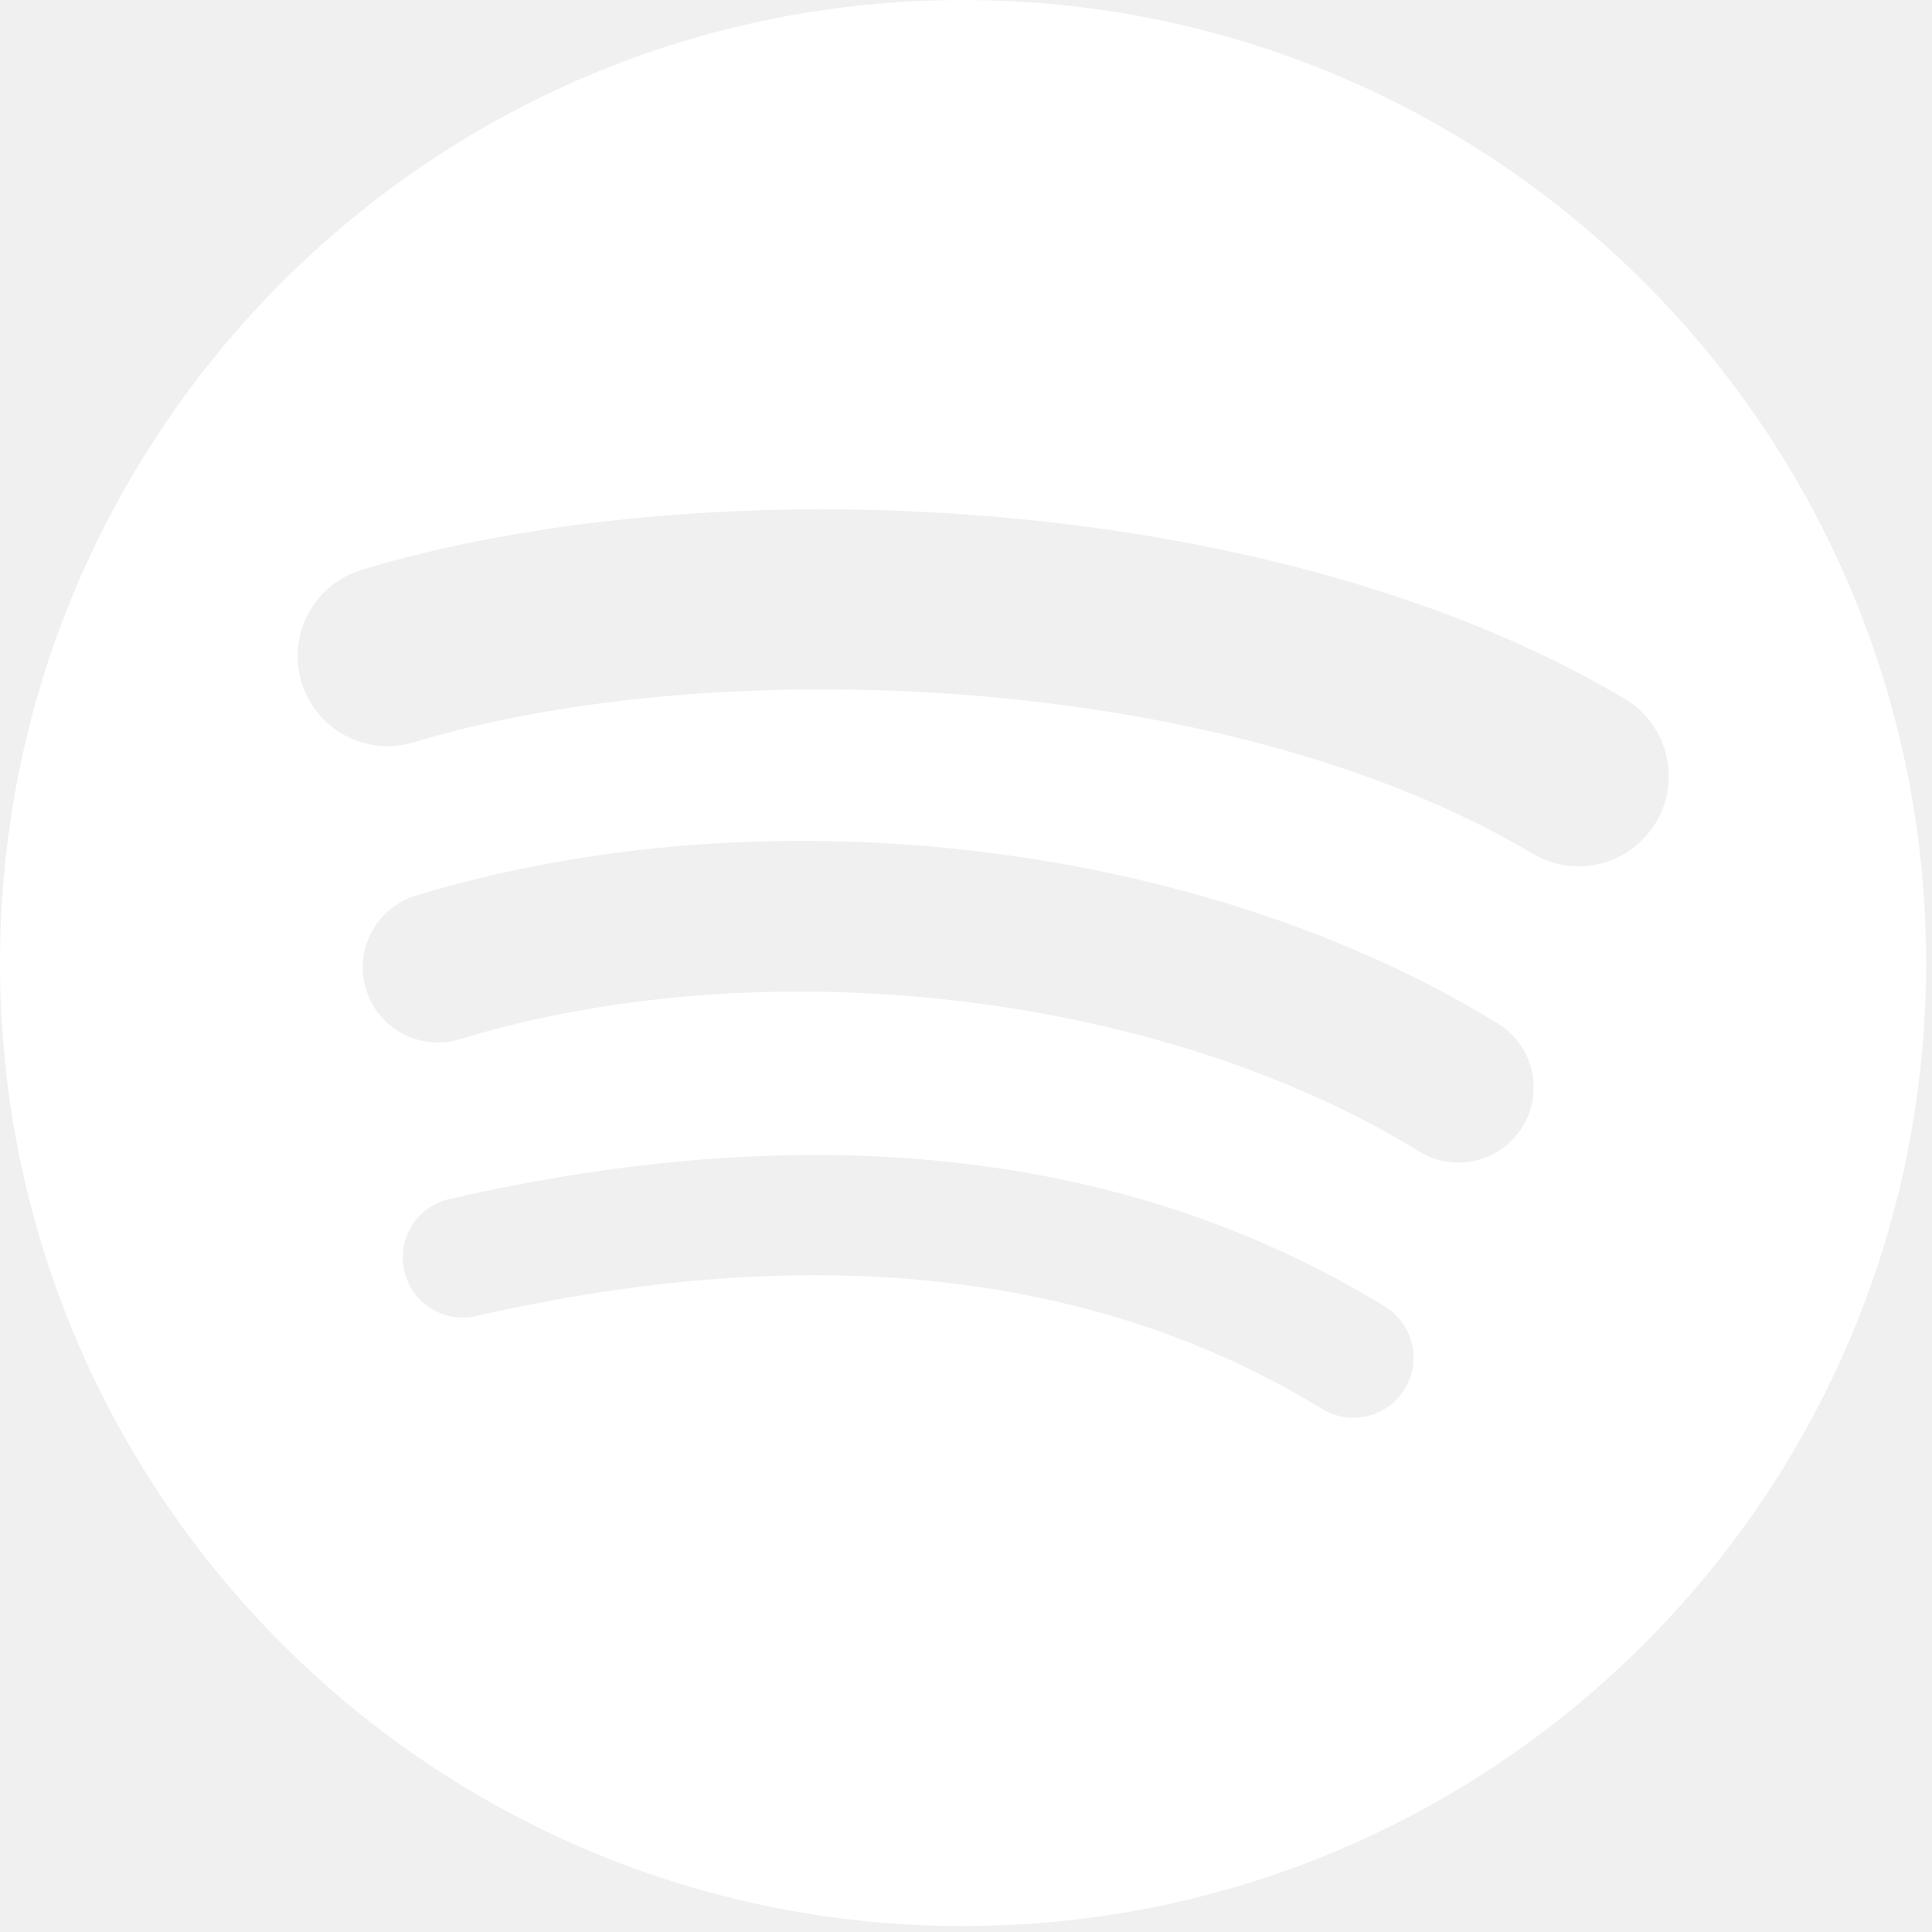
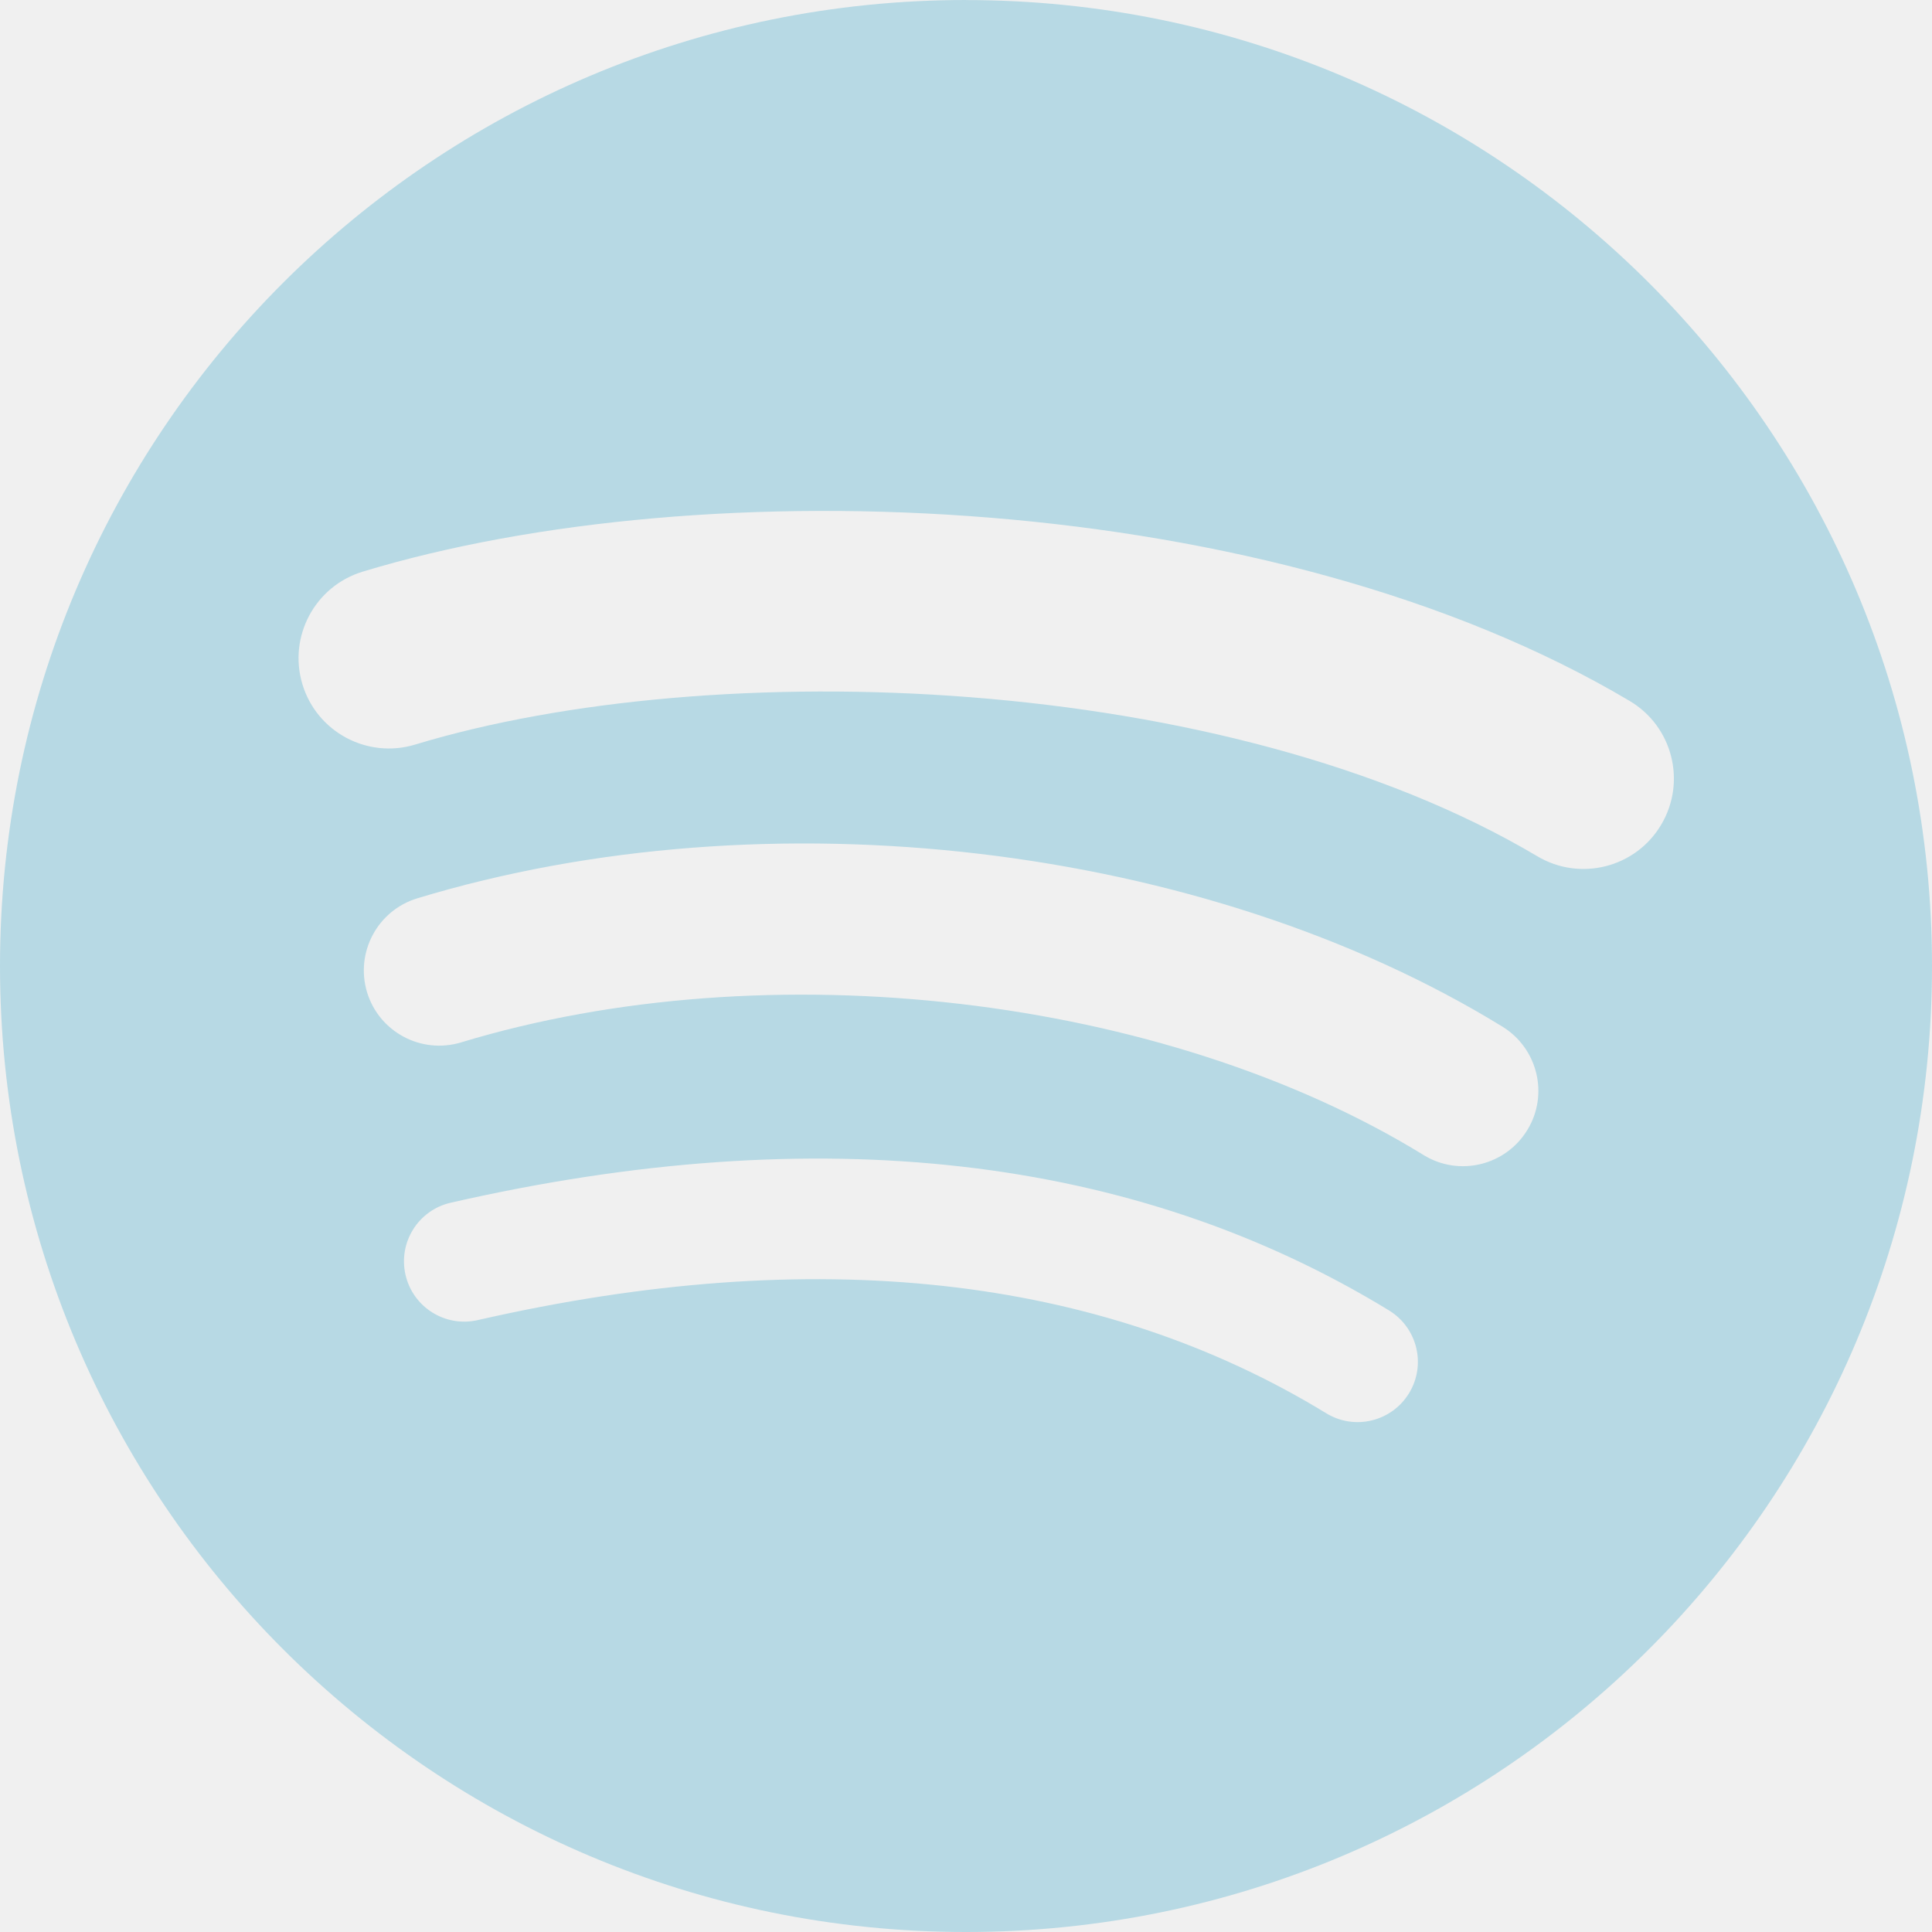
- <svg xmlns="http://www.w3.org/2000/svg" width="168" height="168" viewBox="0 0 168 168" fill="none">
-   <path d="M83.743 0C37.494 0 0 37.493 0 83.742C0 129.993 37.494 167.483 83.743 167.483C129.997 167.483 167.487 129.993 167.487 83.742C167.487 37.496 129.997 0.004 83.742 0.004L83.743 0V0ZM122.147 120.78C120.647 123.24 117.427 124.02 114.967 122.51C95.305 110.5 70.553 107.78 41.403 114.44C38.594 115.08 35.794 113.32 35.154 110.51C34.511 107.7 36.264 104.9 39.08 104.26C70.98 96.969 98.343 100.11 120.417 113.6C122.877 115.11 123.657 118.32 122.147 120.78V120.78ZM132.397 97.975C130.507 101.05 126.487 102.02 123.417 100.13C100.907 86.291 66.594 82.284 39.969 90.366C36.516 91.409 32.869 89.463 31.821 86.016C30.781 82.563 32.728 78.923 36.175 77.873C66.588 68.645 104.397 73.115 130.247 89C133.317 90.89 134.287 94.91 132.397 97.976V97.975ZM133.277 74.231C106.287 58.2 61.757 56.726 35.988 64.547C31.85 65.802 27.474 63.466 26.22 59.328C24.966 55.188 27.3 50.815 31.441 49.557C61.022 40.577 110.197 42.312 141.271 60.759C145.001 62.968 146.221 67.775 144.011 71.492C141.811 75.214 136.991 76.441 133.281 74.231H133.277Z" fill="white" />
+ <svg xmlns="http://www.w3.org/2000/svg" width="64" height="64" viewBox="0 0 64 64" fill="none">
+   <path d="M32 0C14.327 0 0 14.327 0 32C0 49.674 14.327 64 32 64C49.674 64 64 49.674 64 32C64 14.328 49.674 0.002 31.999 0.002L32 0V0ZM46.675 46.154C46.102 47.093 44.871 47.392 43.931 46.815C36.418 42.225 26.96 41.186 15.821 43.731C14.748 43.975 13.678 43.303 13.433 42.229C13.187 41.155 13.857 40.085 14.933 39.841C27.123 37.055 37.579 38.255 46.014 43.41C46.954 43.987 47.252 45.213 46.675 46.154V46.154ZM50.591 37.439C49.869 38.614 48.333 38.985 47.16 38.263C38.559 32.974 25.447 31.443 15.273 34.531C13.954 34.93 12.56 34.186 12.159 32.869C11.762 31.55 12.506 30.159 13.823 29.758C25.445 26.231 39.892 27.939 49.77 34.009C50.943 34.732 51.314 36.268 50.591 37.439V37.439ZM50.928 28.366C40.614 22.24 23.599 21.677 13.752 24.665C12.171 25.145 10.498 24.252 10.019 22.671C9.54 21.089 10.432 19.418 12.014 18.937C23.318 15.506 42.108 16.169 53.982 23.218C55.408 24.062 55.874 25.899 55.029 27.319C54.189 28.741 52.347 29.21 50.929 28.366H50.928Z" fill="#B7D9E4" />
</svg>
